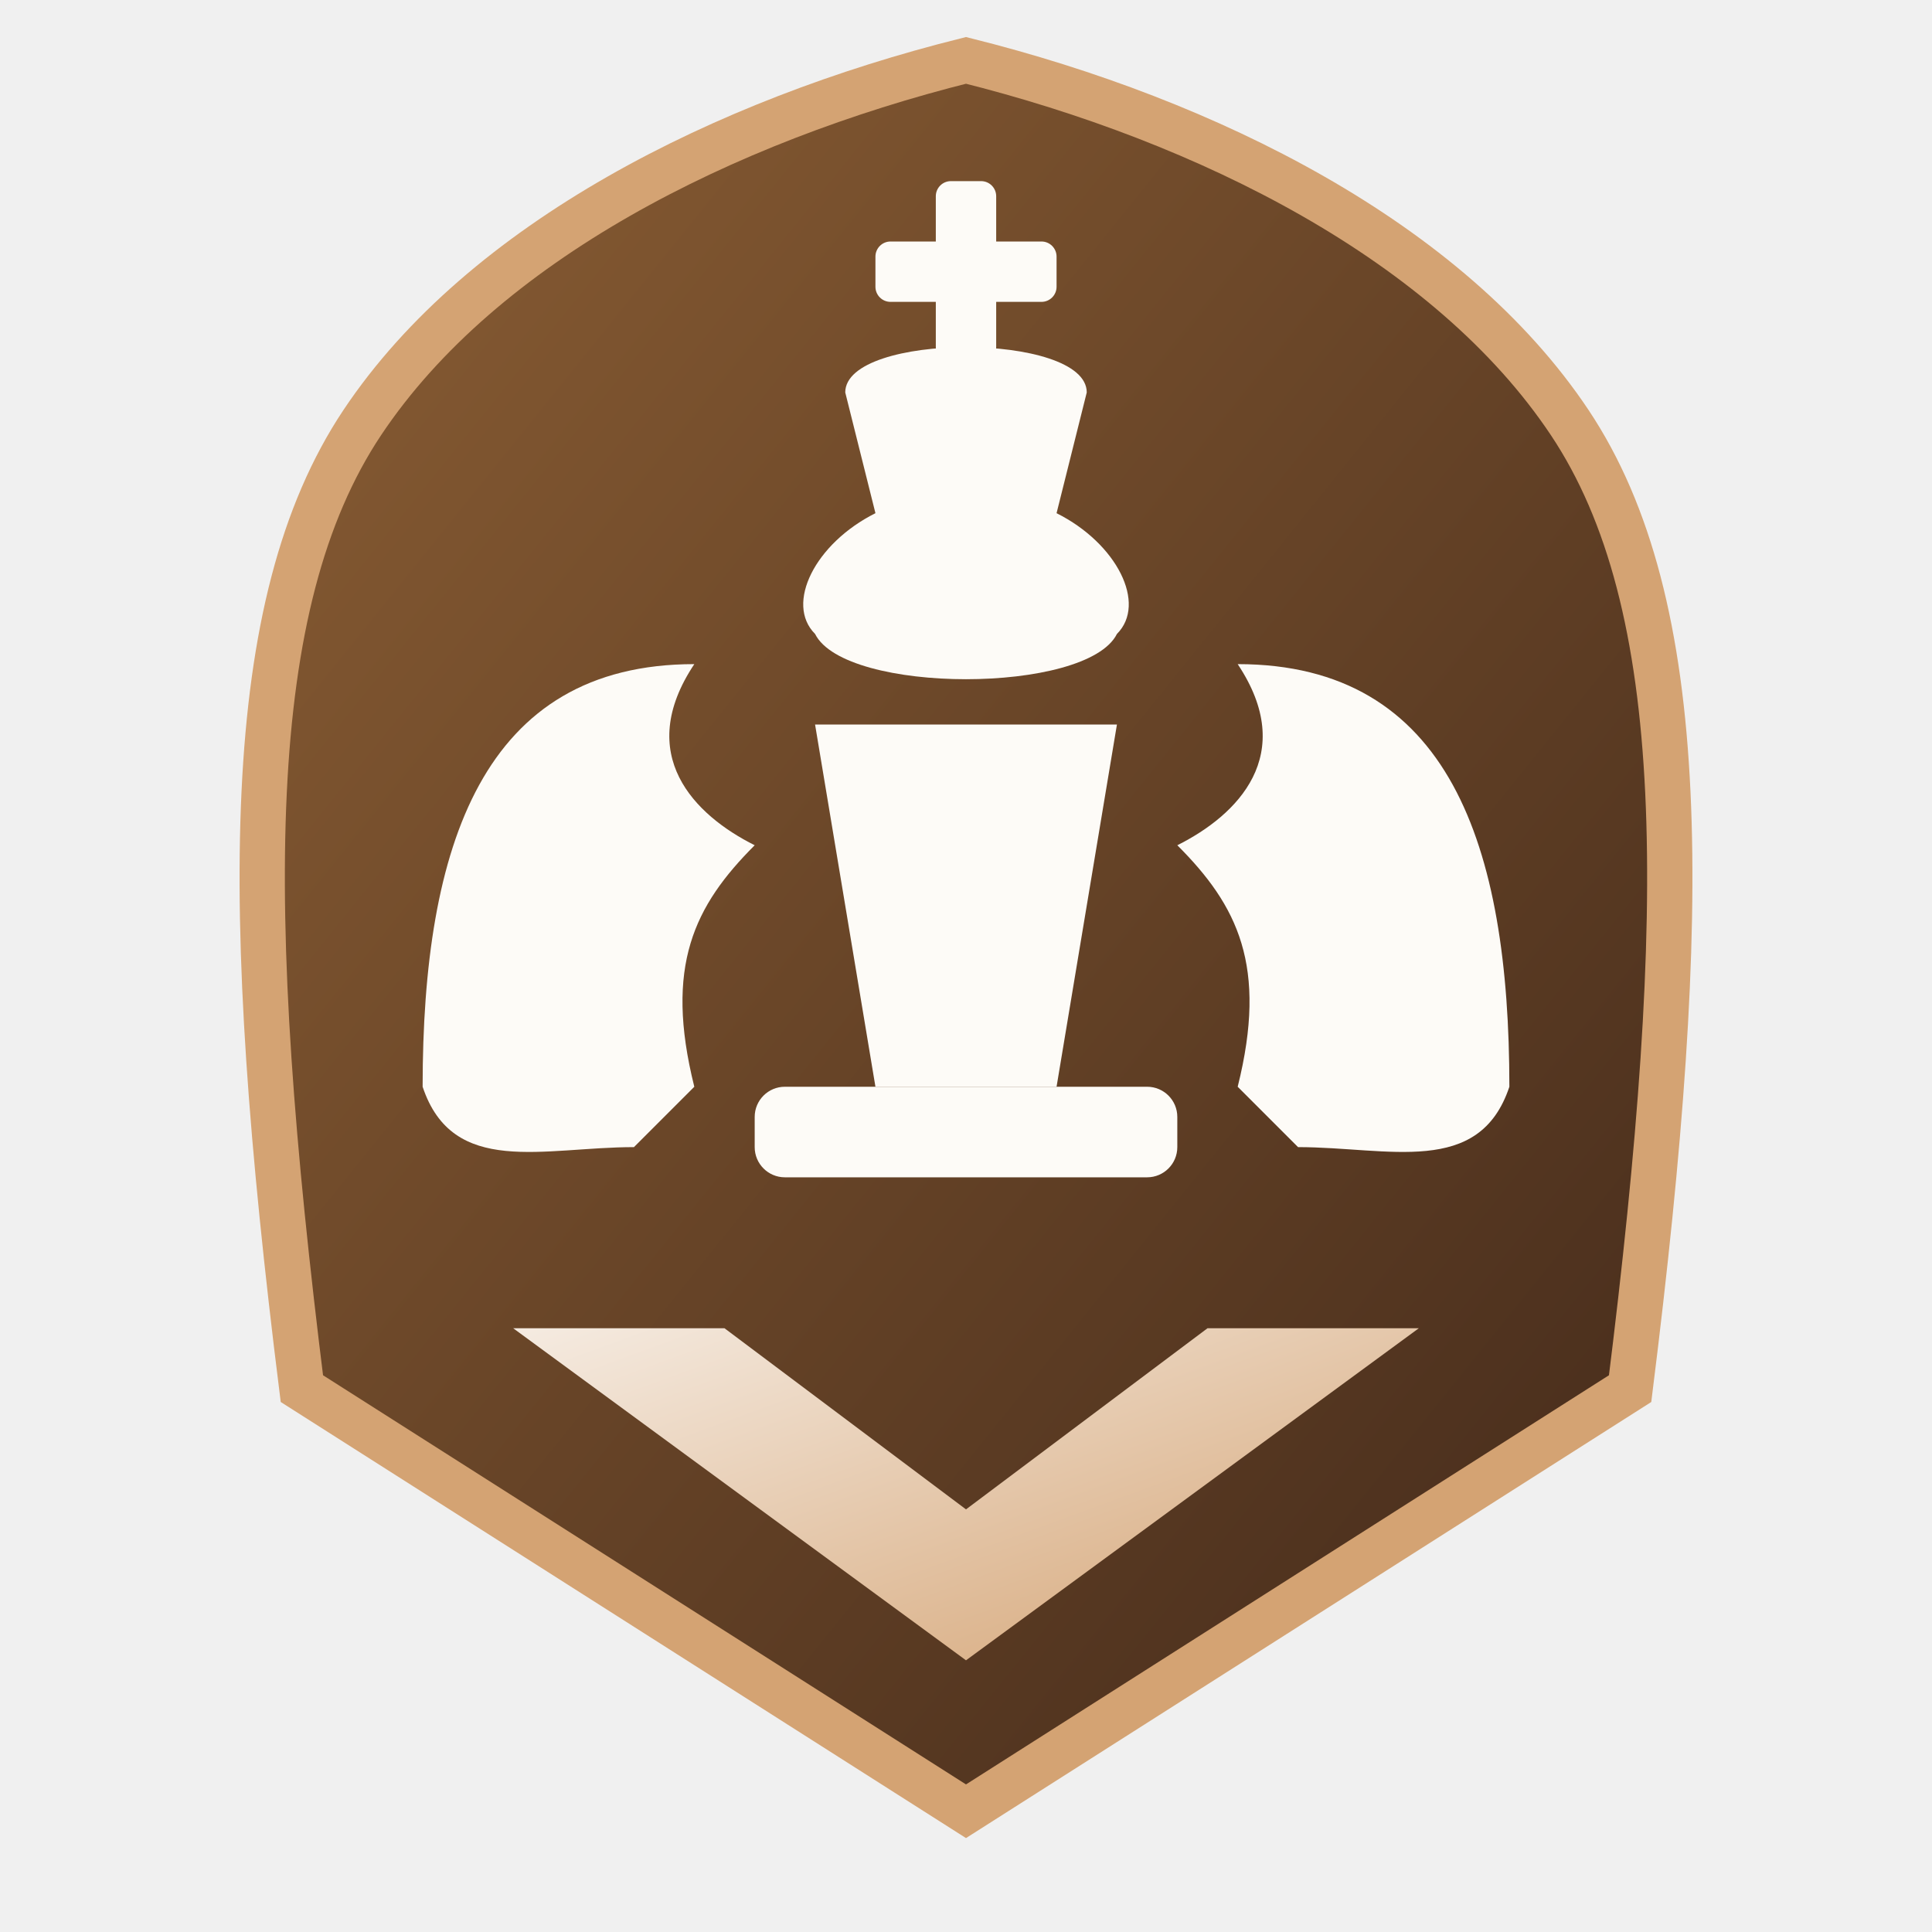
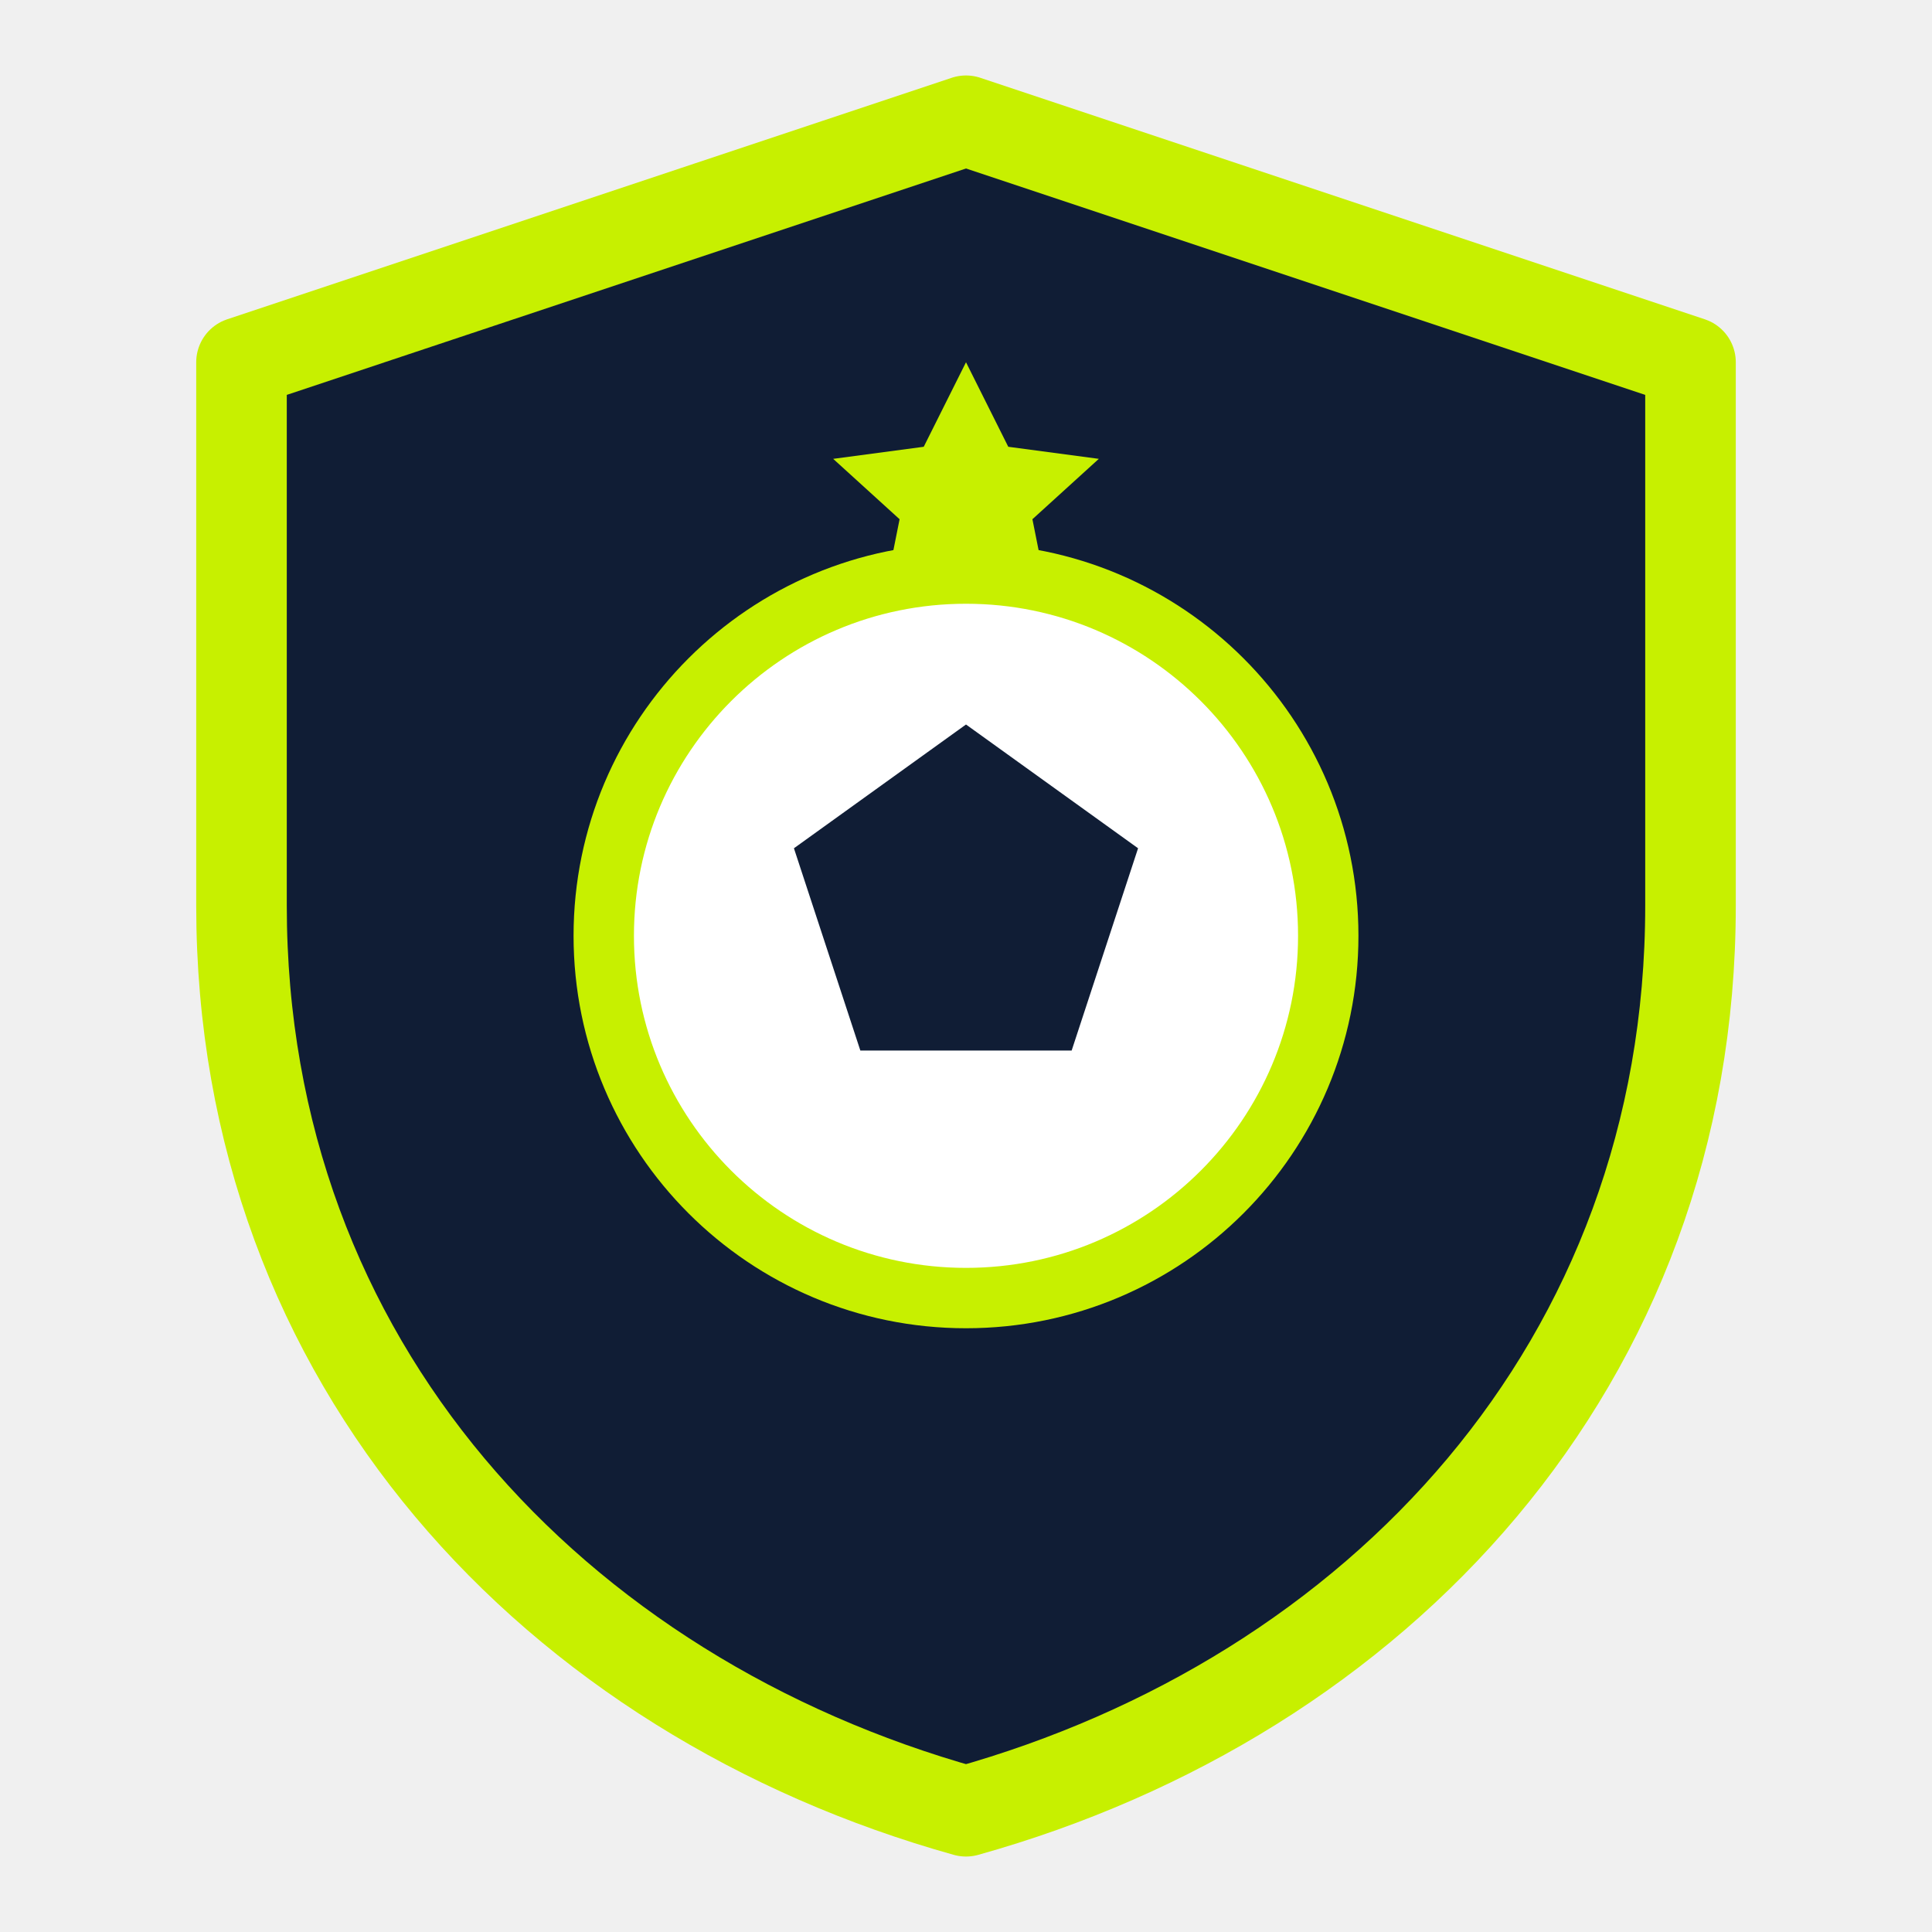
- <svg xmlns="http://www.w3.org/2000/svg" viewBox="0 0 64 64" width="64" height="64">
-   <defs>
-     <linearGradient id="favWoodGrad" x1="0%" y1="0%" x2="100%" y2="100%">
-       <stop offset="0%" stop-color="#8B5E34" />
-       <stop offset="100%" stop-color="#42291A" />
-     </linearGradient>
-     <linearGradient id="favAmberGrad" x1="0%" y1="0%" x2="100%" y2="100%">
-       <stop offset="0%" stop-color="#F5EBE1" />
-       <stop offset="100%" stop-color="#D4A373" />
-     </linearGradient>
-   </defs>
-   <path d="M32 60 L10 46 C8 30 8 20 12 14 C16 8 24 4 32 2 C40 4 48 8 52 14 C56 20 56 30 54 46 Z" fill="url(#favWoodGrad)" stroke="#D4A373" stroke-width="1.5" />
-   <g fill="#FDFBF7">
-     <rect x="31" y="6" width="2" height="6" rx="0.5" />
-     <rect x="29" y="8" width="6" height="2" rx="0.5" />
-     <path d="M28 13 C28 11 36 11 36 13 L35 17 C37 18 38 20 37 21 C36 23 28 23 27 21 C26 20 27 18 29 17 Z" />
-     <path d="M27 24 L37 24 L35 36 L29 36 Z" />
-     <rect x="25" y="36" width="14" height="3" rx="1" />
-     <path d="M14 36 C14 28 16 22 23 22 C21 25 23 27 25 28 C23 30 22 32 23 36 L21 38 C18 38 15 39 14 36 Z" />
-     <path d="M50 36 C50 28 48 22 41 22 C43 25 41 27 39 28 C41 30 42 32 41 36 L43 38 C46 38 49 39 50 36 Z" />
-     <g fill="url(#favAmberGrad)">
-       <polygon points="32,55 17,44 24,44 32,50 40,44 47,44" />
-     </g>
-   </g>
+ <svg xmlns="http://www.w3.org/2000/svg" viewBox="0 0 64 64" width="64" height="64" fill="none">
+   <path d="M32 4L56 12V30C56 45.2 45.6 56.2 32 60C18.4 56.2 8 45.2 8 30V12L32 4Z" fill="#101D35" stroke="#C7F000" stroke-width="3" stroke-linejoin="round" />
+   <circle cx="32" cy="31" r="12" fill="#FFFFFF" stroke="#C7F000" stroke-width="2" />
+   <polygon points="32,24 37.7,28.1 35.5,34.8 28.5,34.8 26.3,28.1" fill="#101D35" />
+   <polygon points="32,12 33.4,14.8 36.4,15.2 34.2,17.2 34.8,20.2 32,18.7 29.2,20.2 29.8,17.2 27.6,15.2 30.6,14.8" fill="#C7F000" />
</svg>
